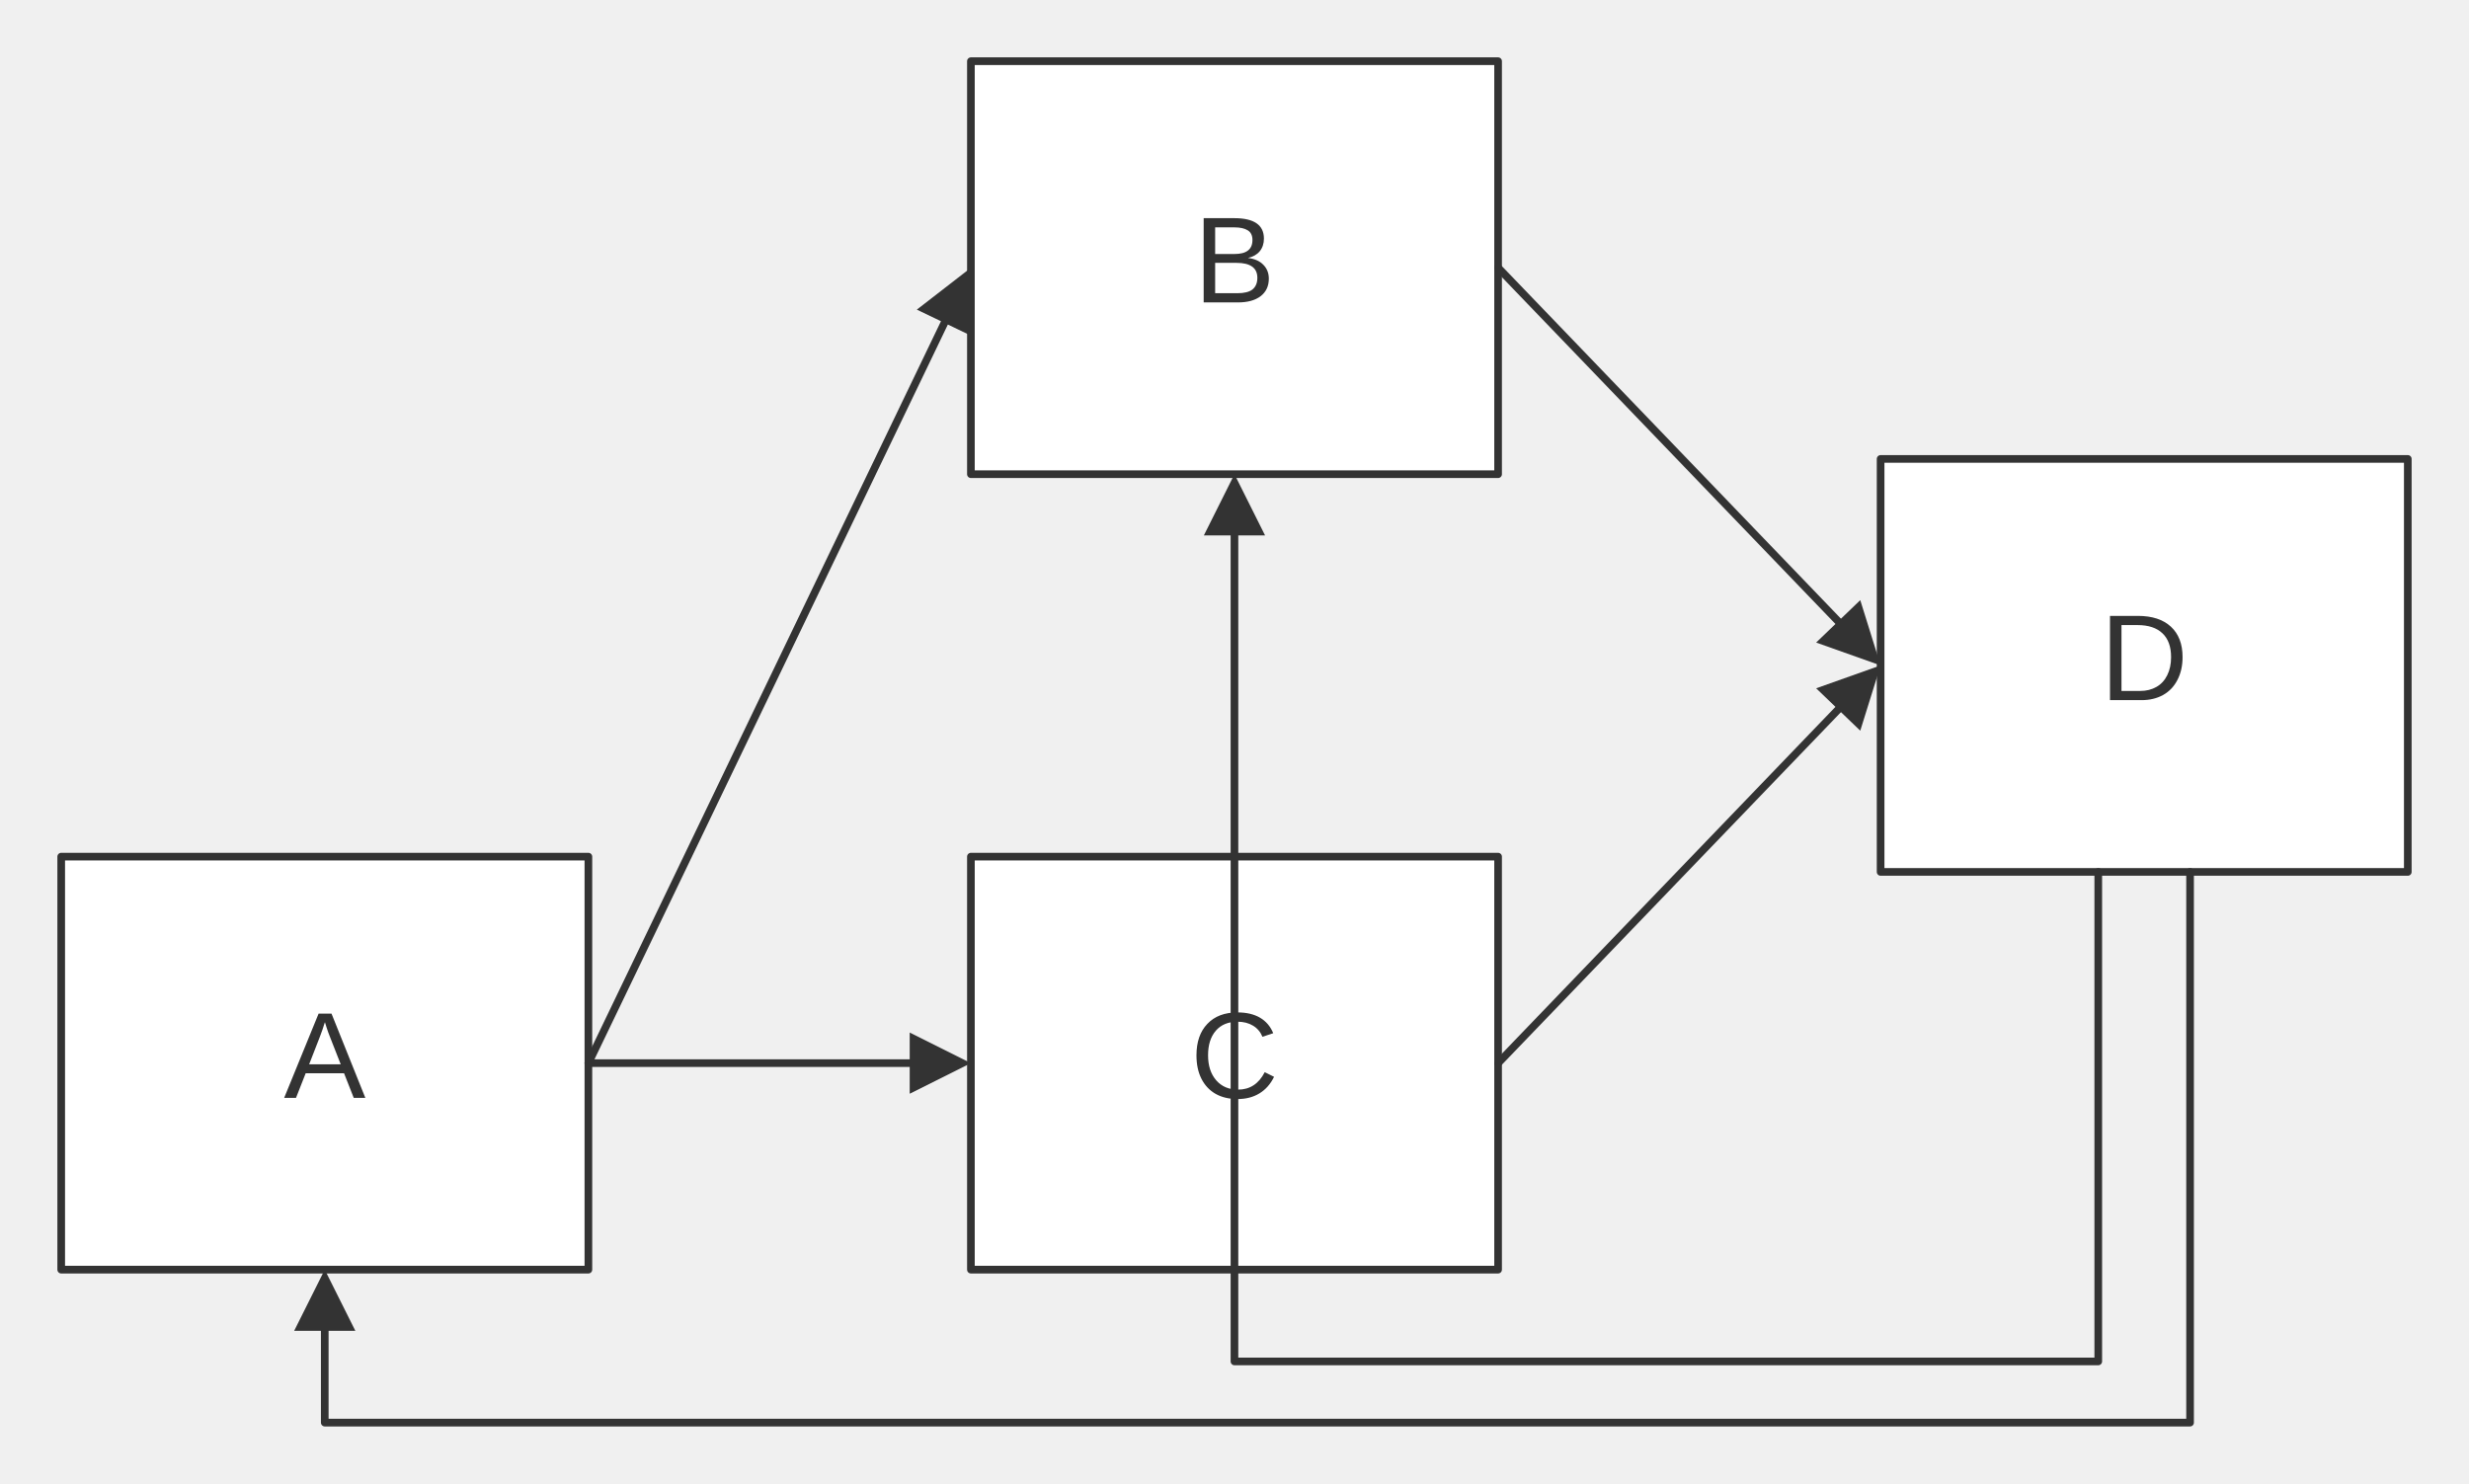
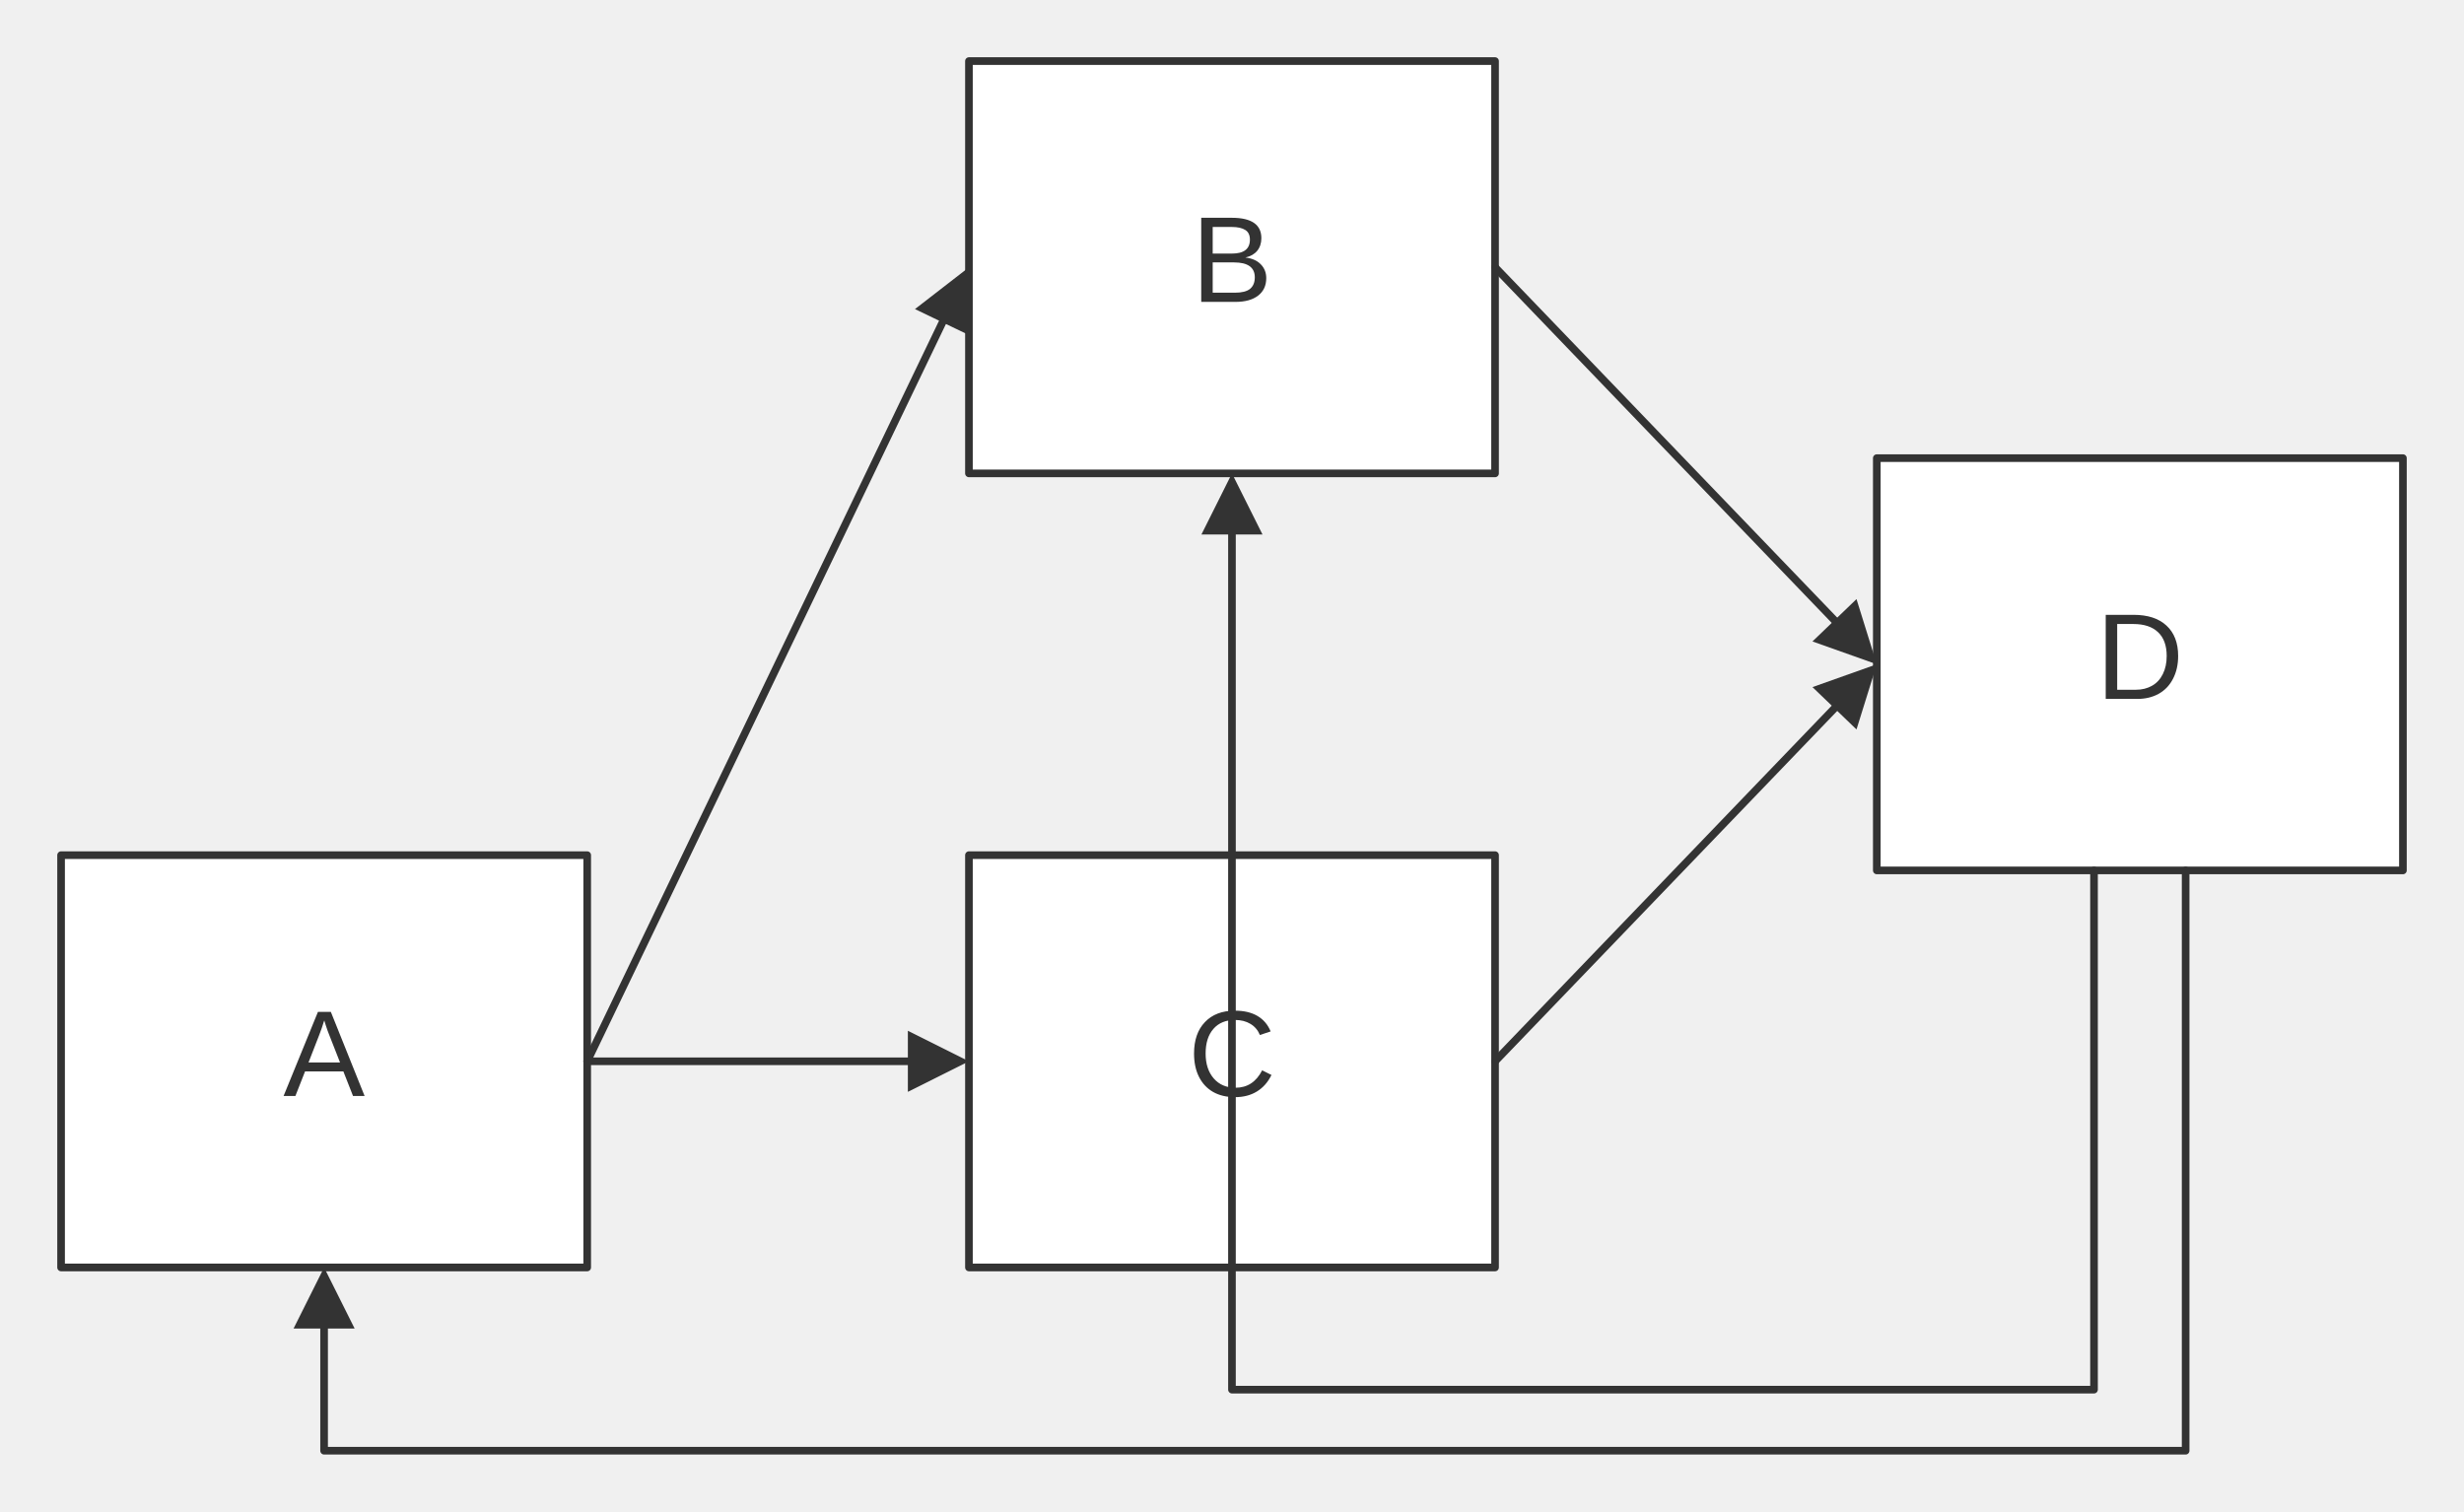
- <svg xmlns="http://www.w3.org/2000/svg" width="100%" viewBox="0 0 322.73 194.00" style="max-width: 322.73px; background-color: transparent;" font-family="&quot;trebuchet ms&quot;, verdana, arial, sans-serif" font-size="16.00">
+ <svg xmlns="http://www.w3.org/2000/svg" width="100%" viewBox="0 0 322.73 198.00" style="max-width: 322.73px; background-color: transparent;" font-family="&quot;trebuchet ms&quot;, verdana, arial, sans-serif" font-size="16.00">
  <defs>
    <marker id="arrowhead" viewBox="0 0 10.00 10.00" refX="5.00" refY="5.00" markerWidth="8.00" markerHeight="8.00" orient="auto-start-reverse" markerUnits="userSpaceOnUse">
      <path d="M 0 0 L 10.00 5.00 L 0 10.00 z" fill="#333" />
    </marker>
  </defs>
  <g transform="translate(0.00,0.00)">
    <g class="nodes">
      <rect x="8.00" y="112.00" width="68.91" height="54.00" fill="white" stroke="#333" stroke-width="1.00" stroke-linejoin="round" />
      <text x="42.45" y="139.00" text-anchor="middle" dominant-baseline="middle" fill="#333">A</text>
      <rect x="126.91" y="8.00" width="68.91" height="54.00" fill="white" stroke="#333" stroke-width="1.00" stroke-linejoin="round" />
      <text x="161.36" y="35.00" text-anchor="middle" dominant-baseline="middle" fill="#333">B</text>
      <rect x="126.91" y="112.00" width="68.91" height="54.00" fill="white" stroke="#333" stroke-width="1.00" stroke-linejoin="round" />
      <text x="161.36" y="139.00" text-anchor="middle" dominant-baseline="middle" fill="#333">C</text>
      <rect x="245.82" y="60.00" width="68.91" height="54.00" fill="white" stroke="#333" stroke-width="1.00" stroke-linejoin="round" />
      <text x="280.27" y="87.00" text-anchor="middle" dominant-baseline="middle" fill="#333">D</text>
    </g>
    <g class="edgePaths">
      <path d="M76.91,139.00 L125.18,38.61" stroke="#333" stroke-width="1.00" fill="none" stroke-linecap="round" stroke-linejoin="round" marker-end="url(#arrowhead)" />
      <path d="M76.91,139.00 L122.91,139.00" stroke="#333" stroke-width="1.00" fill="none" stroke-linecap="round" stroke-linejoin="round" marker-end="url(#arrowhead)" />
      <path d="M195.82,35.00 L243.05,84.12" stroke="#333" stroke-width="1.00" fill="none" stroke-linecap="round" stroke-linejoin="round" marker-end="url(#arrowhead)" />
      <path d="M195.82,139.00 L243.05,89.88" stroke="#333" stroke-width="1.00" fill="none" stroke-linecap="round" stroke-linejoin="round" marker-end="url(#arrowhead)" />
-       <path d="M286.27,114.00 L286.27,186.00 L42.45,186.00 L42.45,170.00" stroke="#333" stroke-width="1.00" fill="none" stroke-linecap="round" stroke-linejoin="round" marker-end="url(#arrowhead)" />
-       <path d="M274.27,114.00 L274.27,178.00 L161.36,178.00 L161.36,66.00" stroke="#333" stroke-width="1.00" fill="none" stroke-linecap="round" stroke-linejoin="round" marker-end="url(#arrowhead)" />
+       <path d="M286.27,114.00 L286.27,190.00 L42.45,190.00 L42.45,170.00" stroke="#333" stroke-width="1.00" fill="none" stroke-linecap="round" stroke-linejoin="round" marker-end="url(#arrowhead)" />
+       <path d="M274.27,114.00 L274.27,182.00 L161.36,182.00 L161.36,66.00" stroke="#333" stroke-width="1.00" fill="none" stroke-linecap="round" stroke-linejoin="round" marker-end="url(#arrowhead)" />
    </g>
    <g class="edgeLabels">
    </g>
  </g>
</svg>
